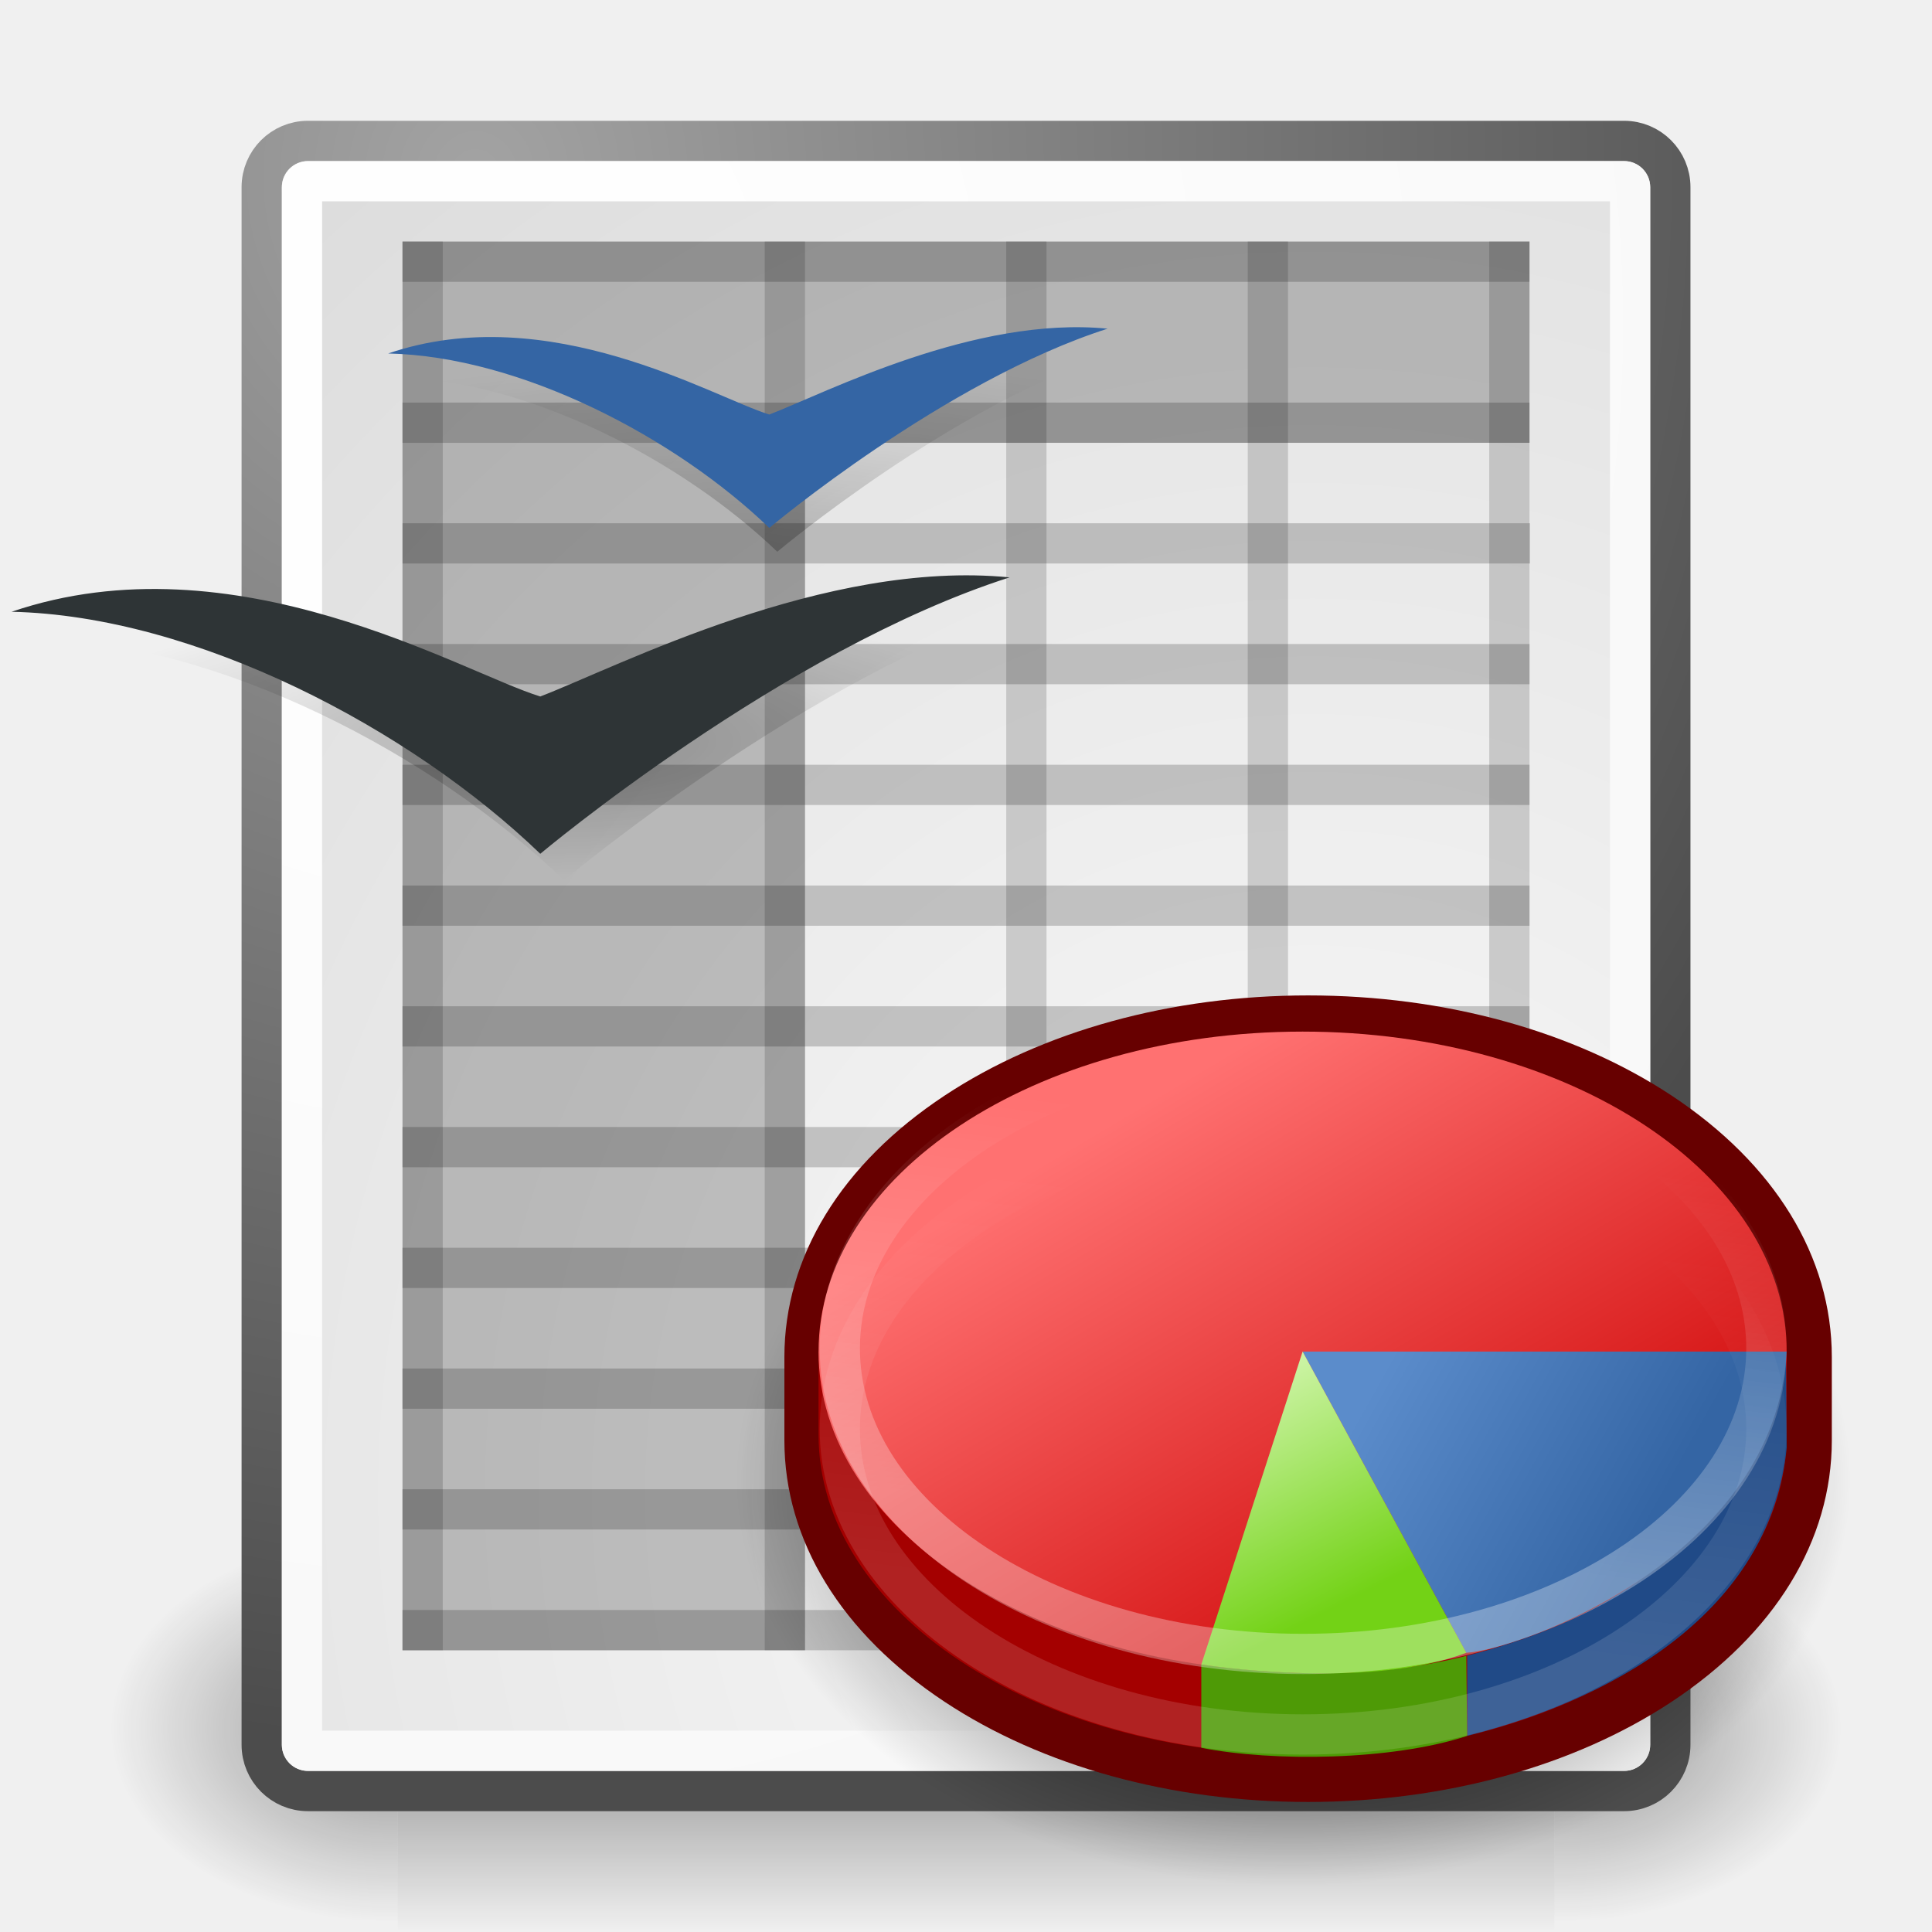
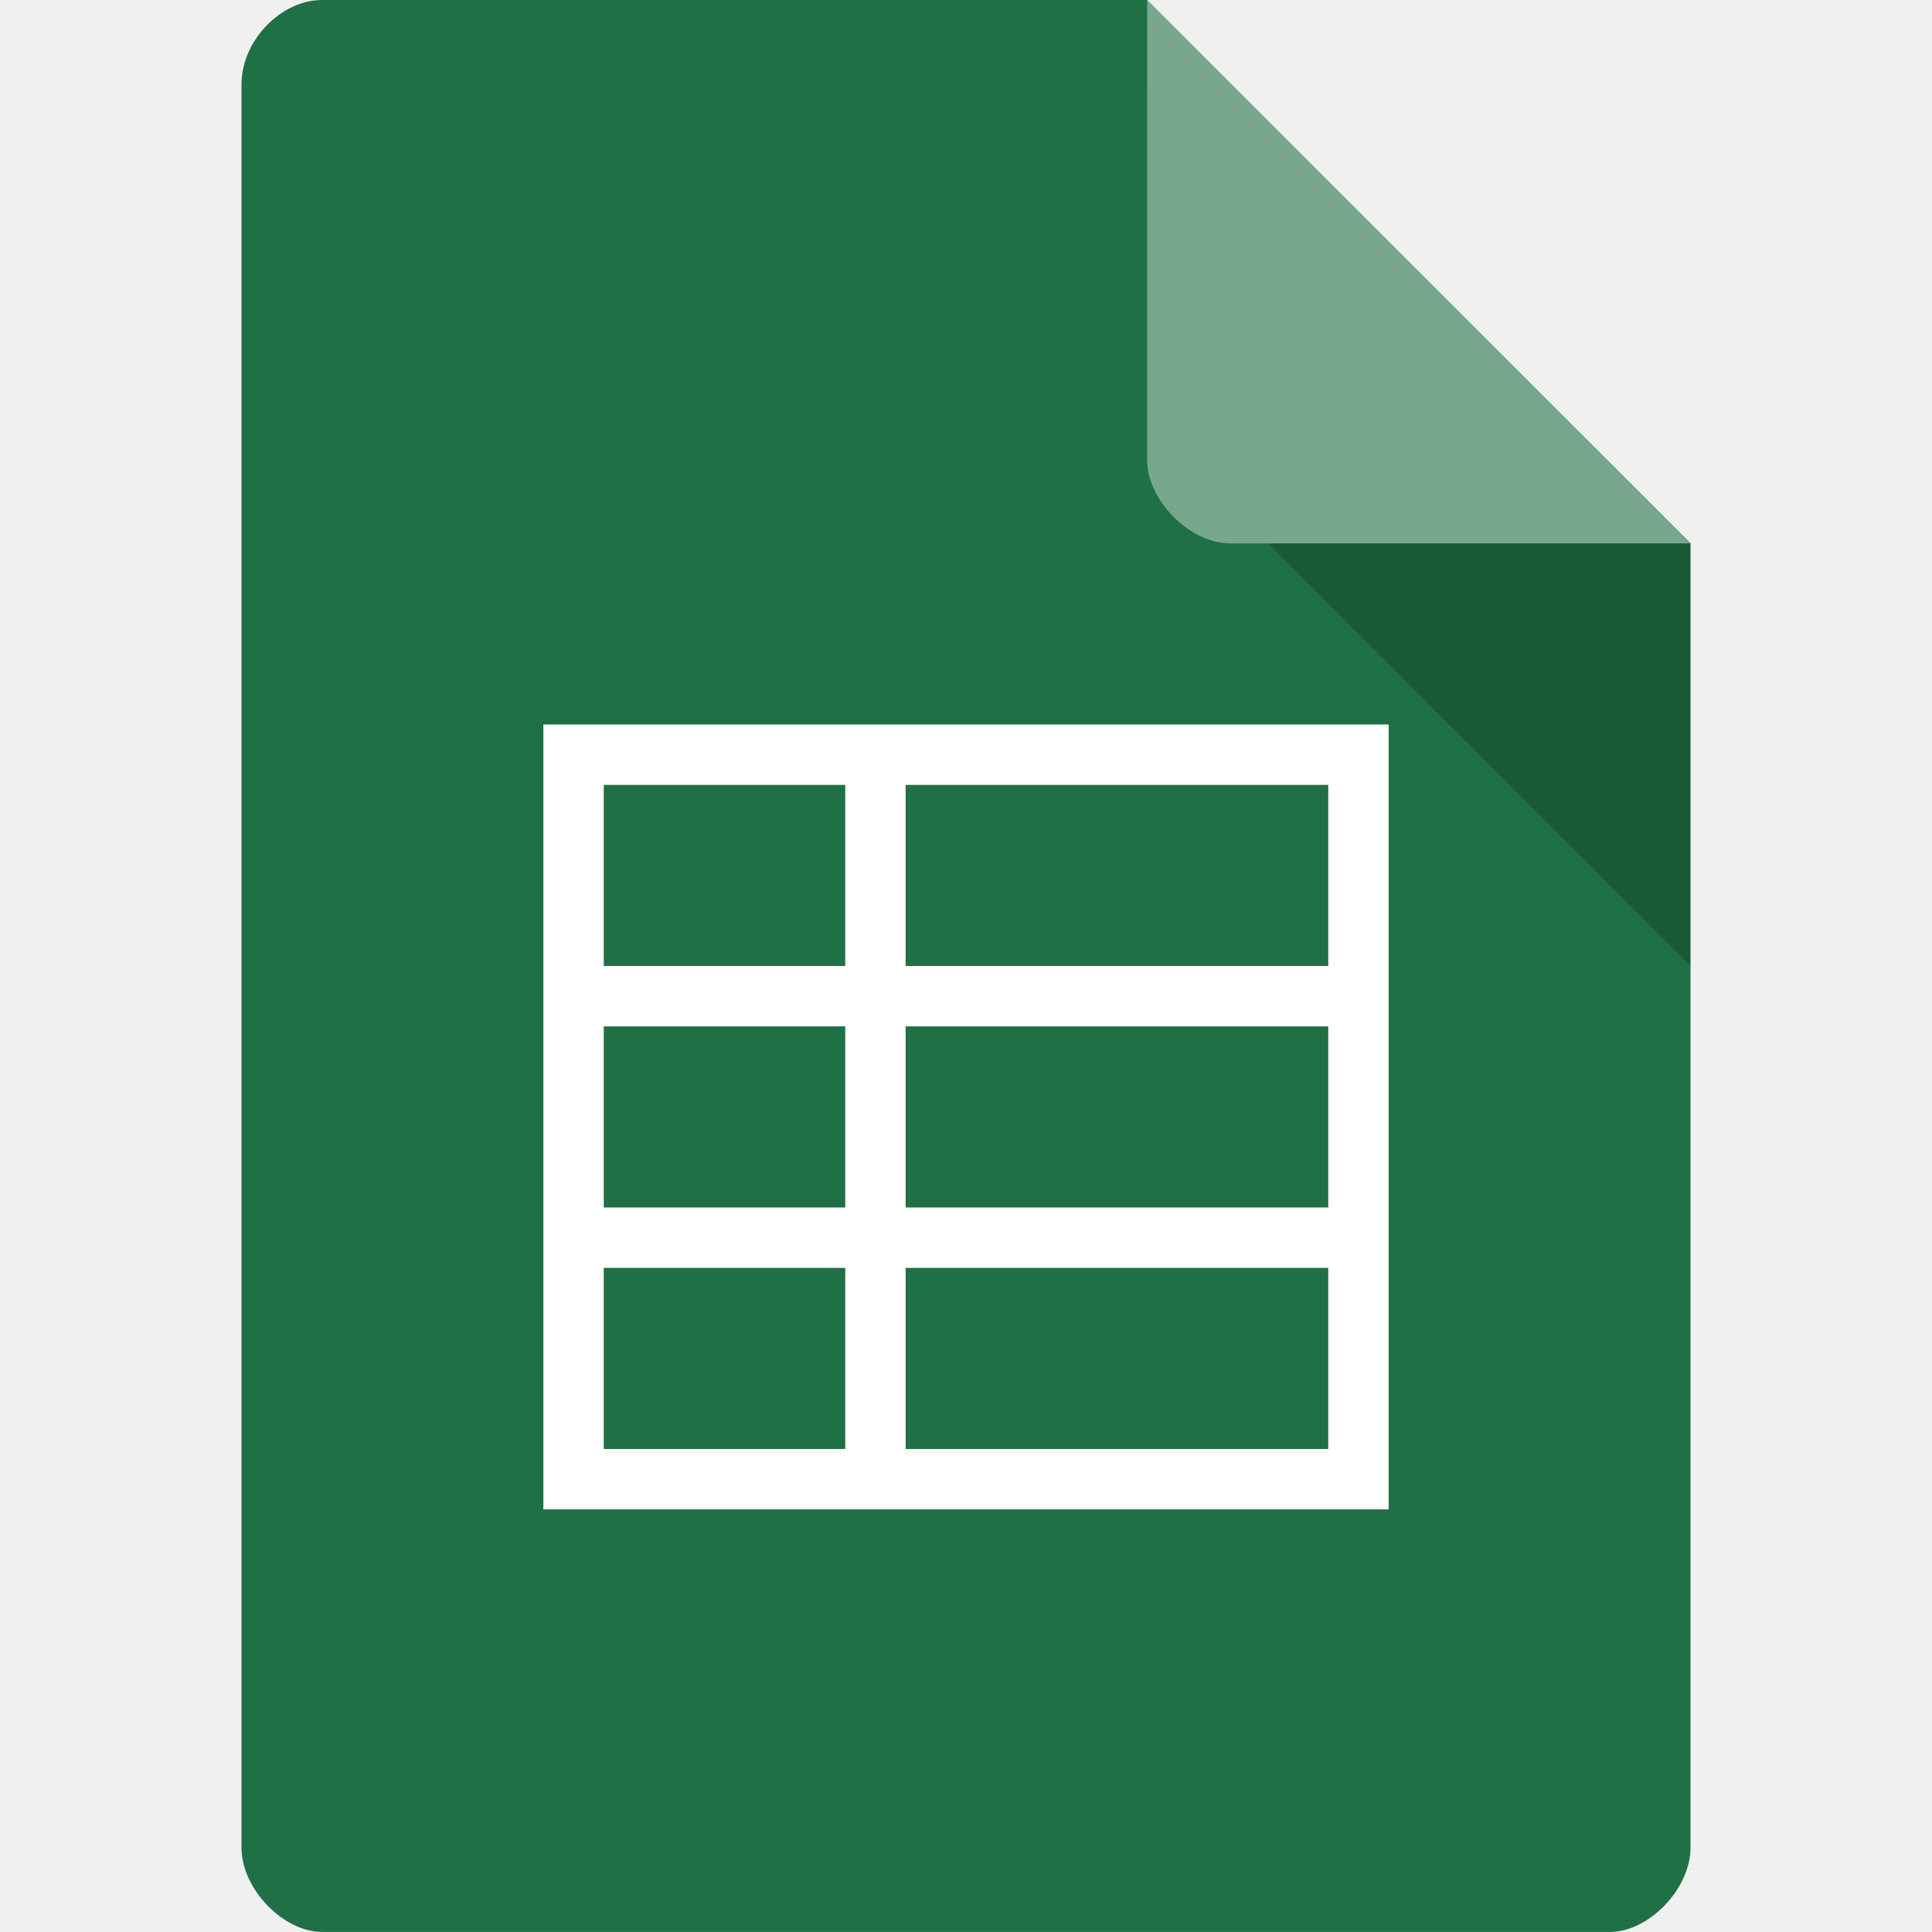
- <svg xmlns="http://www.w3.org/2000/svg" xmlns:xlink="http://www.w3.org/1999/xlink" height="52" viewBox="0 0 48 48" width="52">
-   <radialGradient id="a" cx="6.564" cy="33.367" gradientTransform="matrix(2.817097 0 0 .785919 -4.687925 -7.349469)" gradientUnits="userSpaceOnUse" r="4.401" xlink:href="#b" />
-   <linearGradient id="b">
-     <stop offset="0" stop-opacity=".238" />
-     <stop offset="1" stop-opacity="0" />
-   </linearGradient>
-   <radialGradient id="c" cx="8.493" cy="27.675" gradientTransform="matrix(2.817094 0 0 .785919 -4.885181 -7.579454)" gradientUnits="userSpaceOnUse" r="6.065" xlink:href="#b" />
-   <radialGradient id="d" cx="605.714" cy="486.648" gradientTransform="matrix(-2.774389 0 0 1.969706 112.7623 -872.8854)" gradientUnits="userSpaceOnUse" r="117.143" xlink:href="#e" />
-   <linearGradient id="e">
-     <stop offset="0" />
-     <stop offset="1" stop-opacity="0" />
-   </linearGradient>
-   <radialGradient id="f" cx="605.714" cy="486.648" gradientTransform="matrix(2.774389 0 0 1.969706 -1891.633 -872.8854)" gradientUnits="userSpaceOnUse" r="117.143" xlink:href="#e" />
-   <linearGradient id="g" gradientTransform="matrix(2.774389 0 0 1.969706 -1892.179 -872.8854)" gradientUnits="userSpaceOnUse" x1="302.857" x2="302.857" y1="366.648" y2="609.505">
-     <stop offset="0" stop-opacity="0" />
-     <stop offset=".5" />
-     <stop offset="1" stop-opacity="0" />
-   </linearGradient>
-   <linearGradient id="h" gradientUnits="userSpaceOnUse" x1="-20.75" x2="-19.5" y1="29" y2="18.75">
-     <stop offset="0" stop-color="#fff" />
-     <stop offset="1" stop-color="#fff" stop-opacity="0" />
-   </linearGradient>
-   <linearGradient id="i" gradientUnits="userSpaceOnUse" x1="-17.863" x2="-20.822" y1="30.828" y2="25.015">
-     <stop offset="0" stop-color="#73d216" />
-     <stop offset="1" stop-color="#d5f7b3" />
-   </linearGradient>
-   <linearGradient id="j" gradientUnits="userSpaceOnUse" x1="-16.387" x2="-9.735" y1="24.454" y2="28.196">
-     <stop offset="0" stop-color="#5b8ccb" />
-     <stop offset="1" stop-color="#3465a4" />
-   </linearGradient>
-   <linearGradient id="k" gradientUnits="userSpaceOnUse" x1="-22.976" x2="-14.36" y1="18.516" y2="33.016">
-     <stop offset="0" stop-color="#ff7171" />
-     <stop offset="1" stop-color="#c00" />
-   </linearGradient>
-   <radialGradient id="l" cx="8.824" cy="3.756" gradientTransform="matrix(.971646 0 0 1.034707 3.240408 .495684)" gradientUnits="userSpaceOnUse" r="37.752">
-     <stop offset="0" stop-color="#a3a3a3" />
-     <stop offset="1" stop-color="#4c4c4c" />
-   </radialGradient>
-   <radialGradient id="m" cx="33.967" cy="35.737" gradientTransform="matrix(.963839 0 0 1.043088 -.124825 -.15197)" gradientUnits="userSpaceOnUse" r="86.708">
-     <stop offset="0" stop-color="#fafafa" />
-     <stop offset="1" stop-color="#bbb" />
-   </radialGradient>
-   <radialGradient id="n" cx="8.144" cy="7.268" gradientTransform="matrix(.974777 0 0 1.034091 3.161873 .559274)" gradientUnits="userSpaceOnUse" r="38.159">
-     <stop offset="0" stop-color="#fff" />
-     <stop offset="1" stop-color="#f8f8f8" />
-   </radialGradient>
-   <radialGradient id="o" cx="28.284" cy="47.401" gradientTransform="scale(1.164226 .85894)" gradientUnits="userSpaceOnUse" r="13.804" xlink:href="#e" />
+ <svg xmlns="http://www.w3.org/2000/svg" viewBox="0 0 64 64">
  <g>
-     <g transform="matrix(.02144924 0 0 .02086758 43.32772 41.1536)">
-       <path d="m-1559.252-150.697h1339.633v478.357h-1339.633z" fill="url(#g)" opacity=".402" />
-       <path d="m-219.619-150.68v478.331c142.874.9 345.4-107.17 345.4-239.196 0-132.027-159.437-239.135-345.4-239.135z" fill="url(#f)" opacity=".402" />
-       <path d="m-1559.252-150.68v478.331c-142.874.9-345.4-107.17-345.4-239.196 0-132.027 159.437-239.135 345.4-239.135z" fill="url(#d)" opacity=".402" />
-     </g>
-     <rect display="block" fill="url(#m)" height="40.997" rx="1.149" stroke="url(#l)" stroke-linecap="round" stroke-linejoin="round" width="34.997" x="6.502" y="3.501" />
-     <rect display="block" fill="none" height="38.996" rx=".149" ry=".149" stroke="url(#n)" stroke-linecap="round" stroke-linejoin="round" width="32.996" x="7.503" y="4.502" />
-     <path d="m10 6.002v4.964 30.036l10-.002v-30h18v-4.998h-28z" fill-opacity=".211" fill-rule="evenodd" />
-     <g stroke="#000" stroke-linecap="square">
-       <path d="m37.5 10.502h-27.001" fill-opacity=".158" fill-rule="evenodd" stroke-opacity=".193" />
-       <path d="m37.501 16.5h-27.002" fill-opacity=".158" fill-rule="evenodd" stroke-opacity=".193" />
-       <path d="m37.501 22.5h-27.002" fill-opacity=".158" fill-rule="evenodd" stroke-opacity=".193" />
-       <path d="m37.501 28.5h-27.002" fill-opacity=".158" fill-rule="evenodd" stroke-opacity=".193" />
-       <path d="m37.501 34.5h-27.002" fill-opacity=".158" fill-rule="evenodd" stroke-opacity=".193" />
-       <path d="m37.501 40.5h-27.002" fill-opacity=".158" fill-rule="evenodd" stroke-opacity=".193" />
-       <path d="m37.512 13.5h-27.012" fill-opacity=".158" fill-rule="evenodd" stroke-opacity=".193" />
-       <path d="m37.501 19.5h-27.002" fill="none" stroke-opacity=".193" />
-       <path d="m37.501 25.5h-27.002" fill-opacity=".158" fill-rule="evenodd" stroke-opacity=".193" />
-       <path d="m37.501 31.5h-27.002" fill-opacity=".158" fill-rule="evenodd" stroke-opacity=".193" />
-       <path d="m37.501 37.5h-27.002" fill-opacity=".158" fill-rule="evenodd" stroke-opacity=".193" />
-       <path d="m37.5 6.5v34.001" fill="none" stroke-opacity=".158" />
-       <path d="m31.5 6.5v34.001" fill="none" stroke-opacity=".158" />
-       <path d="m25.5 6.5v34.001" fill="none" stroke-opacity=".158" />
-       <path d="m19.5 6.5v34.001" fill="none" stroke-opacity=".158" />
-       <path d="m10.5 6.5v34.001" fill="none" stroke-opacity=".158" />
-       <path d="m37.5 6.502h-27.001" fill-opacity=".158" fill-rule="evenodd" stroke-opacity=".193" />
-     </g>
-   </g>
-   <g>
-     <path d="m49 40.714a16.071 11.857 0 1 1 -32.143 0 16.071 11.857 0 1 1 32.143 0z" fill="url(#o)" fill-rule="evenodd" transform="matrix(.861667 0 0 .851476 3.760476 2.091696)" />
-     <g transform="translate(51 9.12499)">
-       <path d="m-27.529 18.093c-2.569 1.698-3.983 4.005-3.983 6.498v2.069c0 2.491 1.414 4.798 3.983 6.497 2.426 1.604 5.633 2.487 9.029 2.487 3.395 0 6.601-.884 9.029-2.487 2.568-1.698 3.982-4.005 3.982-6.497v-2.069c0-2.493-1.415-4.8-3.982-6.498-2.427-1.603-5.634-2.487-9.029-2.487-3.396 0-6.603.884-9.029 2.487z" fill="#670000" />
-       <path d="m-7.024 24.454c-1.379-3.387-6.053-5.88-11.612-5.88-5.559 0-10.234 2.494-11.612 5.88h-.415v2.07c0 4.39 5.385 7.949 12.027 7.949 6.643 0 12.026-3.559 12.026-7.949v-2.07z" fill="#a40000" />
-       <path d="m-6.61 24.454c0 4.391-5.384 7.949-12.026 7.949-6.643 0-12.027-3.559-12.027-7.949 0-4.391 5.385-7.949 12.027-7.949 6.643 0 12.026 3.559 12.026 7.949z" fill="url(#k)" />
-       <path d="m-6.61 26.833-.015-2.166c-1.304 4.501-4.237 6.408-7.923 7.341v1.994c3.991-1.004 7.562-3.289 7.939-7.169z" fill="#204a87" />
-       <path d="m-6.61 24.454c-.275 5.079-6.558 7.396-7.961 7.484l-4.066-7.484h12.026z" fill="url(#j)" />
-       <path d="m-21.154 34.298v-2.069c2.263.295 4.34.347 6.583-.214l.022 1.988c-1.879.616-4.82.645-6.605.296z" fill="#4e9a06" />
-       <path d="m-18.637 24.454 4.066 7.483c-2.489.949-6.583.291-6.583.291z" fill="url(#i)" />
-       <g fill="none" stroke="url(#h)" stroke-width="1.021">
-         <path d="m-6.875 24.375a11.75 7.75 0 1 1 -23.5 0 11.75 7.75 0 1 1 23.5 0z" display="block" opacity=".311" transform="matrix(.979592 0 0 .979592 -.380102 .497449)" />
-         <path d="m-6.875 24.375a11.75 7.75 0 1 1 -23.5 0 11.75 7.75 0 1 1 23.5 0z" display="block" opacity=".133" transform="matrix(.979592 0 0 .979592 -.380102 2.497449)" />
-       </g>
-     </g>
-     <g fill-rule="evenodd" transform="translate(-.5269 -.4629)">
-       <path d="m10.368 9.837c3.999-1.363 8.061 1.083 9.47 1.517 1.408-.542 5.099-2.458 8.404-2.133-4.061 1.3-8.404 4.95-8.404 4.95-2.326-2.239-6.169-4.262-9.47-4.334z" fill="url(#c)" />
-       <path d="m10.17 9.245c3.999-1.363 8.061 1.083 9.47 1.517 1.408-.542 5.099-2.458 8.404-2.133-4.061 1.3-8.404 4.95-8.404 4.95-2.326-2.239-6.169-4.262-9.47-4.334z" fill="#3465a4" />
-       <path d="m1.404 16.321c5.549-1.891 11.184 1.503 13.138 2.104 1.954-.752 7.074-3.41 11.66-2.959-5.634 1.804-11.66 6.867-11.66 6.867-3.227-3.107-8.558-5.913-13.138-6.013z" fill="url(#a)" />
-       <path d="m.812 15.663c5.549-1.891 11.184 1.503 13.138 2.104 1.954-.752 7.074-3.41 11.66-2.959-5.634 1.804-11.66 6.867-11.66 6.867-3.227-3.107-8.558-5.913-13.138-6.013z" fill="#2e3436" />
-     </g>
+     <path d="m 10.672 0 c -1.375 0 -2.672 1.355 -2.672 2.789 l 0 58.42 c 0 1.355 1.375 2.789 2.672 2.789 l 42.656 0 c 1.297 0 2.672 -1.434 2.672 -2.789 l 0 -43.21 l -18 -18 m -27.328 0" style="fill:#207045;fill-opacity:1;stroke:none;fill-rule:nonzero" />
+     <path d="m 42 18 l 14 14 l 0 -14 m -14 0" style="fill:#000;fill-opacity:0.196;stroke:none;fill-rule:nonzero" />
+     <path d="m 46 24 l 0 26 l -28 0 l 0 -26 m 26 2 l -14 0 l 0 6 l 14 0 m -16 -6 l -8 0 l 0 6 l 8 0 m 16 2 l -14 0 l 0 6 l 14 0 m -16 -6 l -8 0 l 0 6 l 8 0 m 16 2 l -14 0 l 0 6 l 14 0 m -16 -6 l -8 0 l 0 6 l 8 0 m 0 -6" style="fill:#fff;fill-opacity:1;stroke:none;fill-rule:nonzero" />
+     <path d="m 38 0 l 17.984 18 l -15.227 0 c -1.348 0 -2.758 -1.426 -2.758 -2.773 m 0 -15.227" style="fill:#fff;fill-opacity:0.392;stroke:none;fill-rule:nonzero" />
  </g>
</svg>
